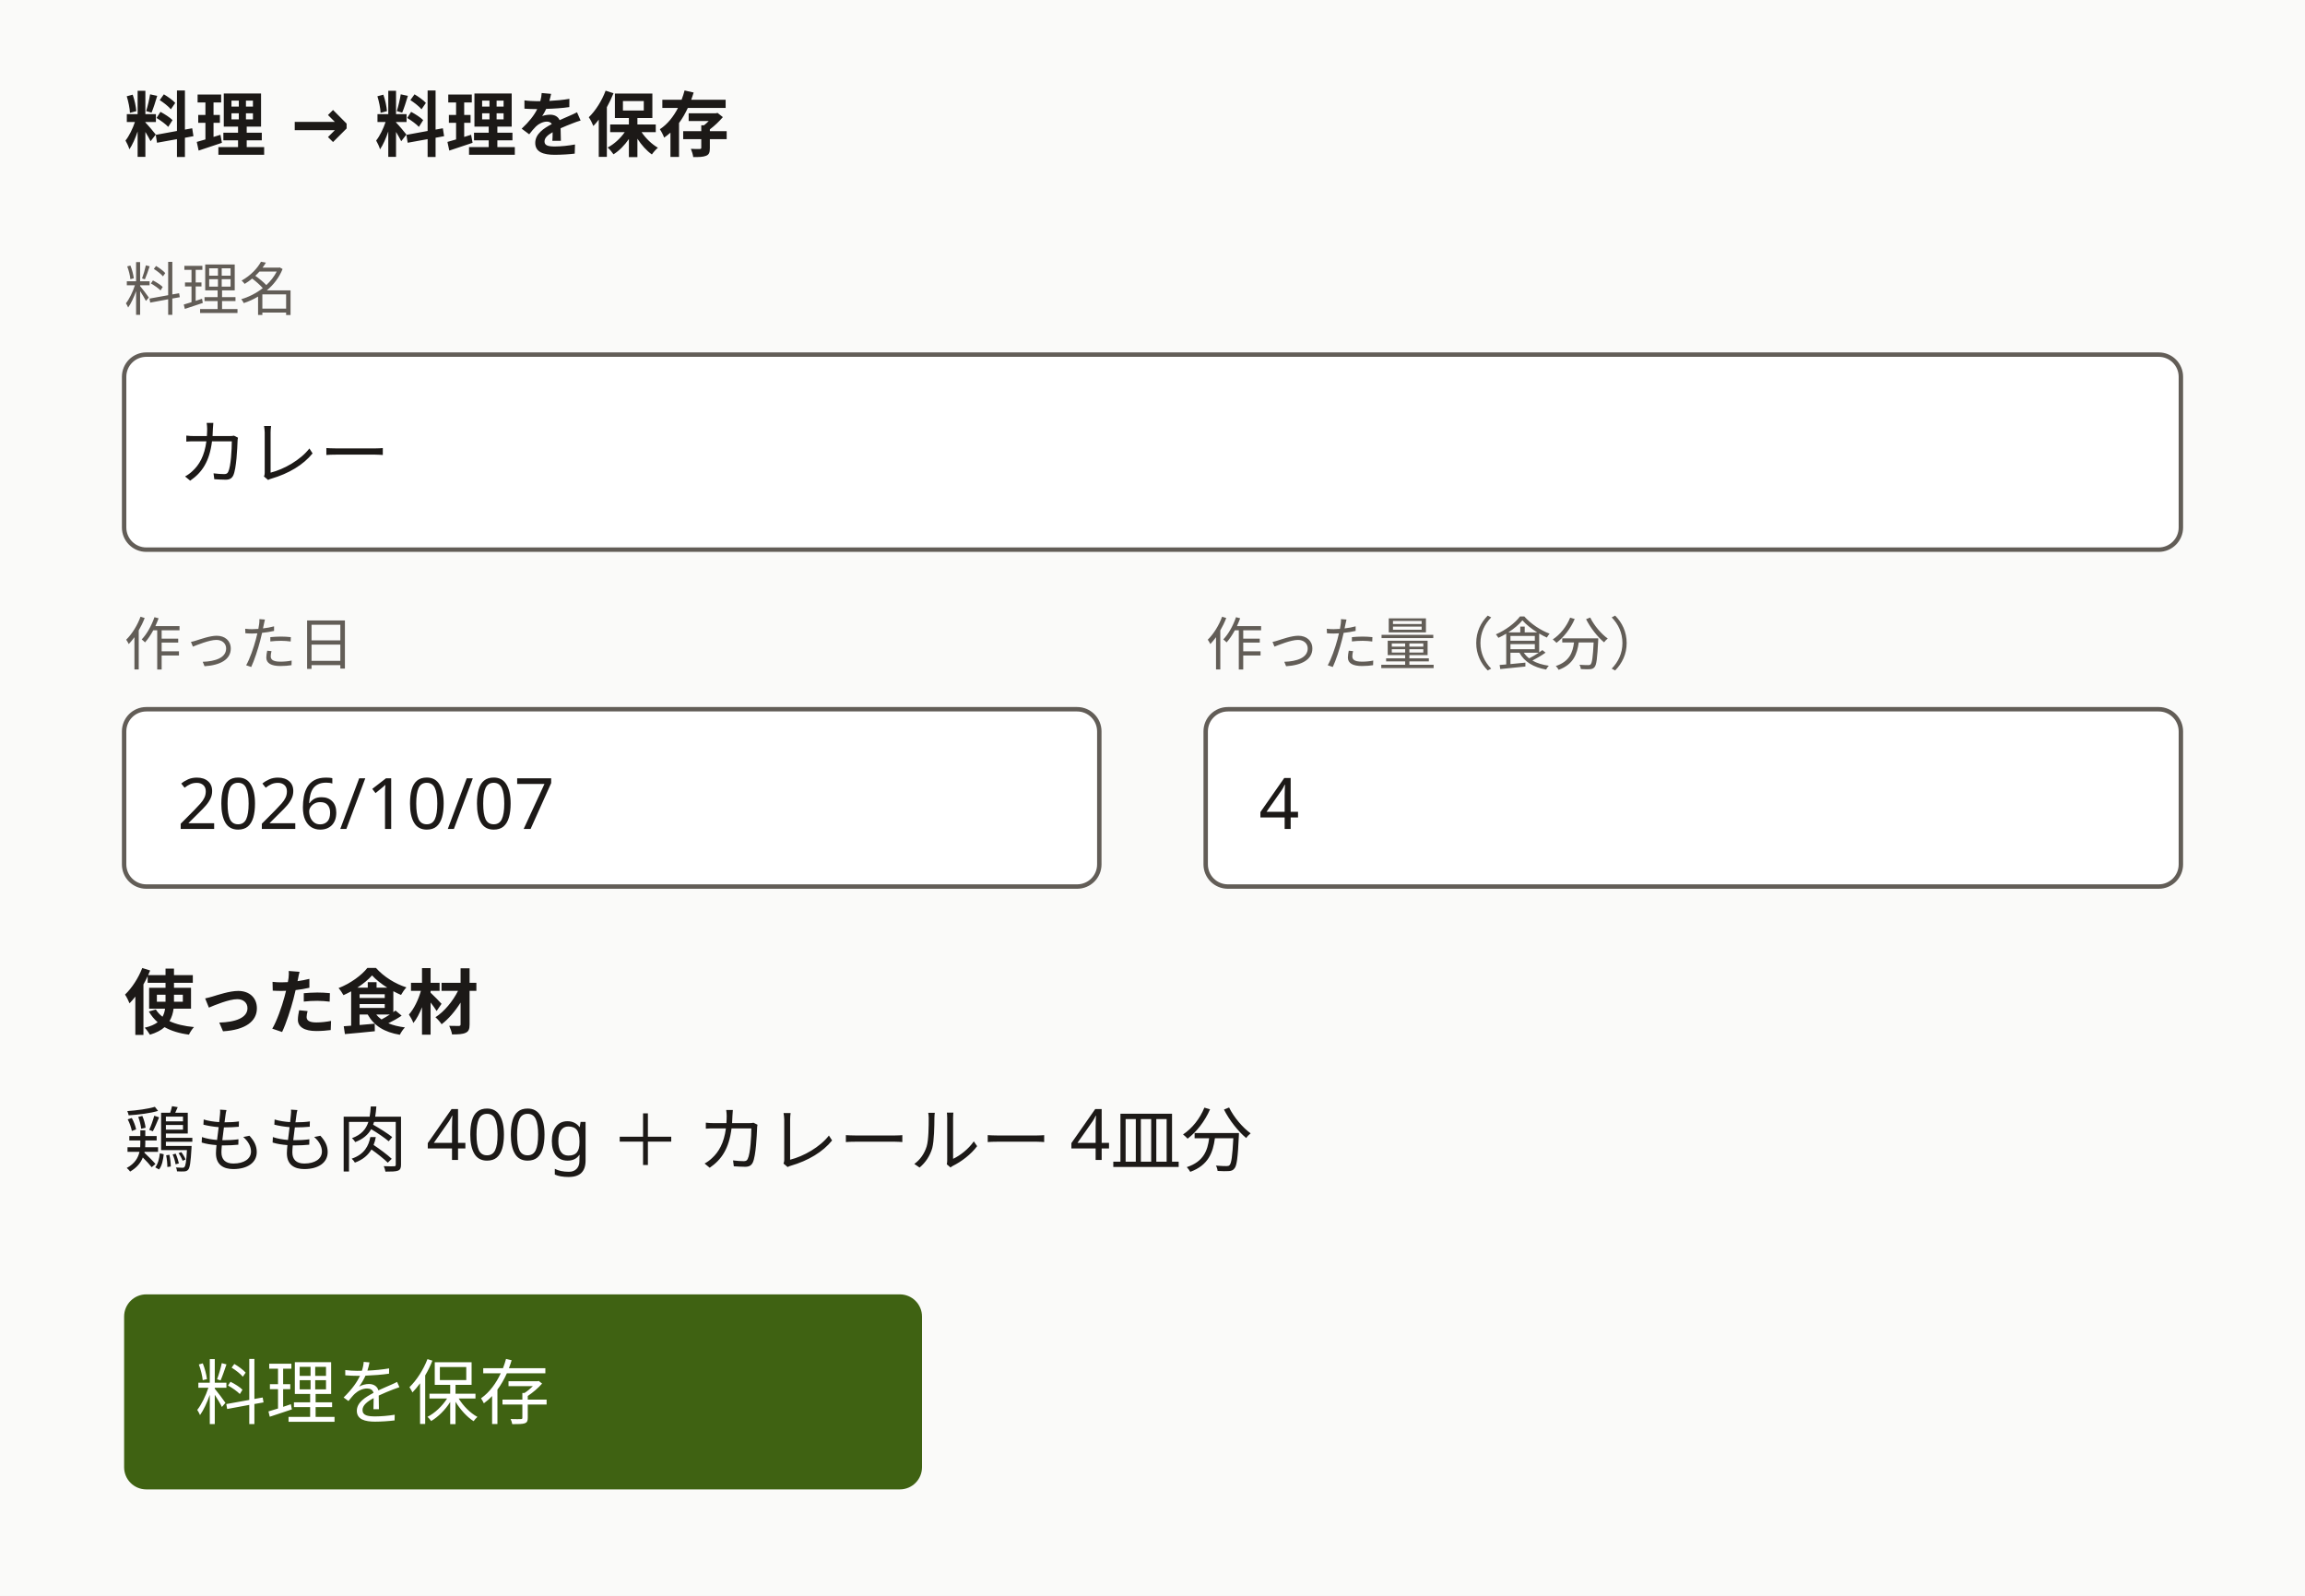
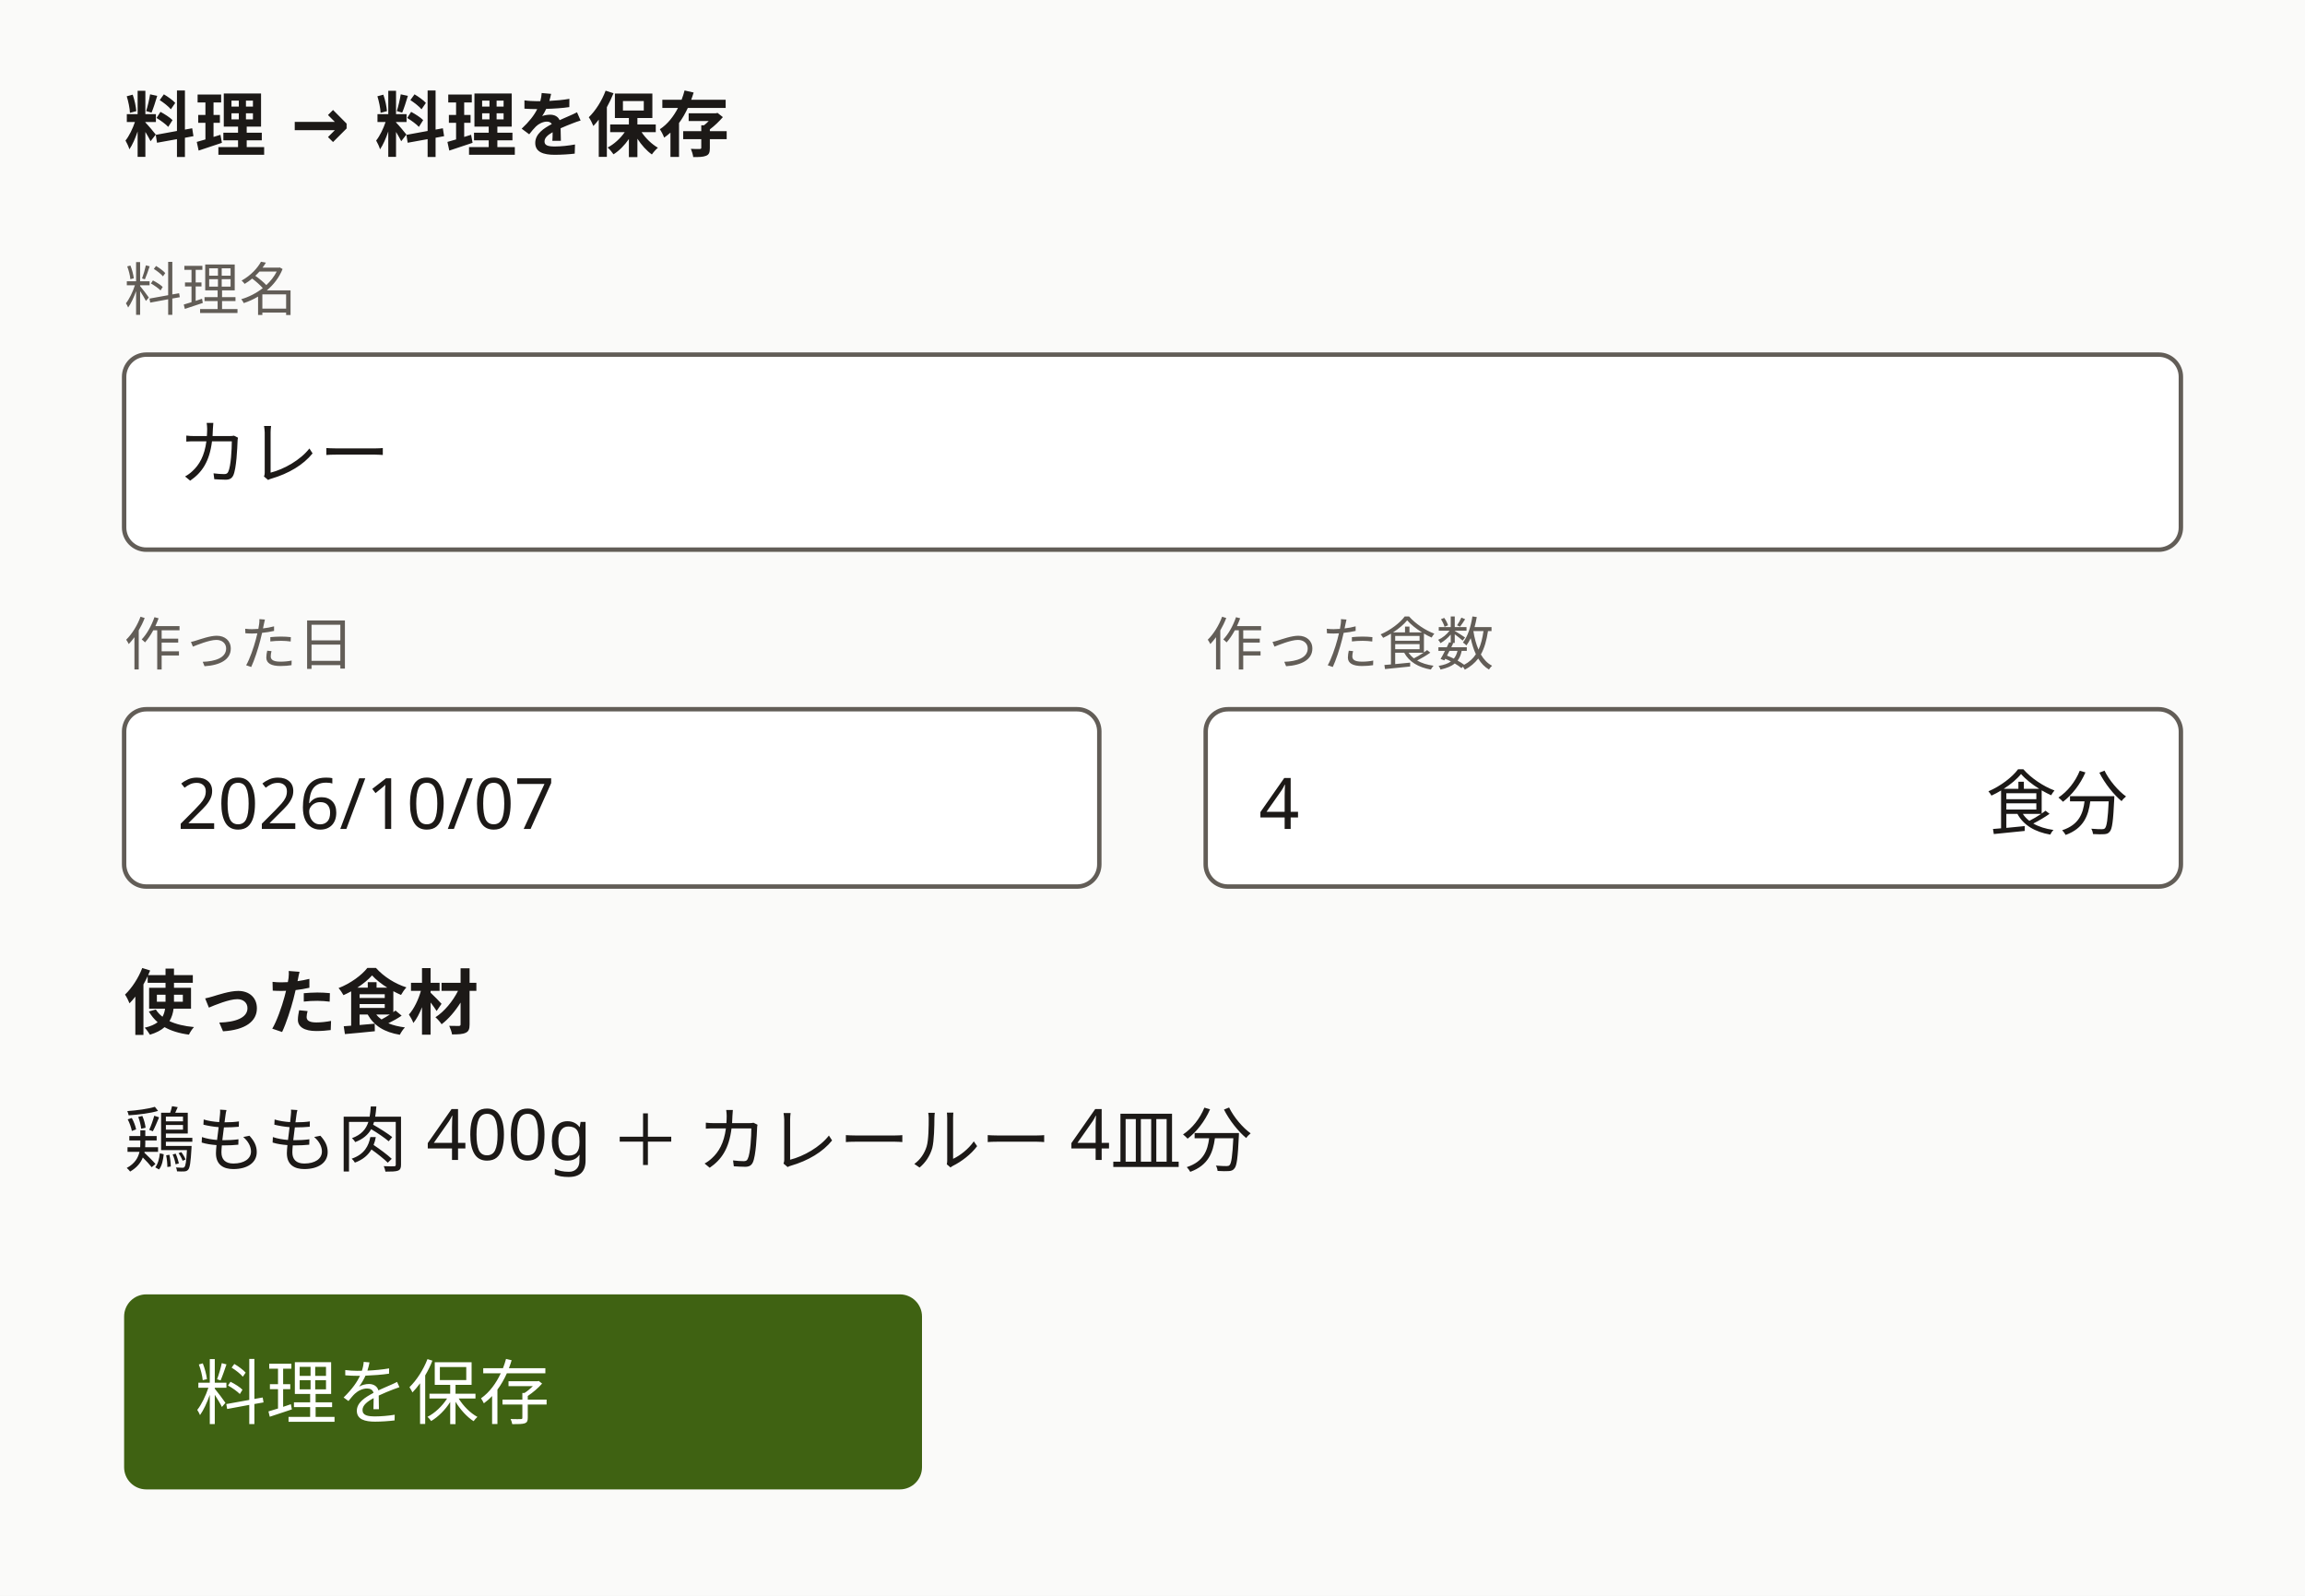
<svg xmlns="http://www.w3.org/2000/svg" width="520" height="360" viewBox="0 0 520 360">
  <rect width="520" height="360" fill="#fafaf9" />
  <g font-family="system-ui,sans-serif" fill="#1c1917" font-size="16">
    <text x="28" y="34" font-weight="600">料理 → 料理を保存</text>
    <text x="28" y="70" font-size="13" fill="#625d57">料理名</text>
    <rect x="28" y="80" width="464" height="44" rx="5" fill="white" stroke="#625d57" />
    <text x="40" y="108">カレー</text>
    <text x="28" y="150" font-size="13" fill="#625d57">作った日</text>
-     <text x="272" y="150" font-size="13" fill="#625d57">作った量（食分）</text>
+     <text x="272" y="150" font-size="13" fill="#625d57">作った食数</text>
    <rect x="28" y="160" width="220" height="40" rx="5" fill="white" stroke="#625d57" />
    <rect x="272" y="160" width="220" height="40" rx="5" fill="white" stroke="#625d57" />
    <text x="40" y="187">2026/10/07</text>
    <text x="284" y="187">4</text>
+     <text x="480" y="187" text-anchor="end">食分</text>
    <text x="28" y="232" font-weight="600">使った食材</text>
    <text x="28" y="263">鶏もも肉 400g ＋ カレールー 4皿分</text>
    <rect x="28" y="292" width="180" height="44" rx="5" fill="#3f6212" />
    <text x="44" y="320" fill="white">料理を保存</text>
  </g>
</svg>
